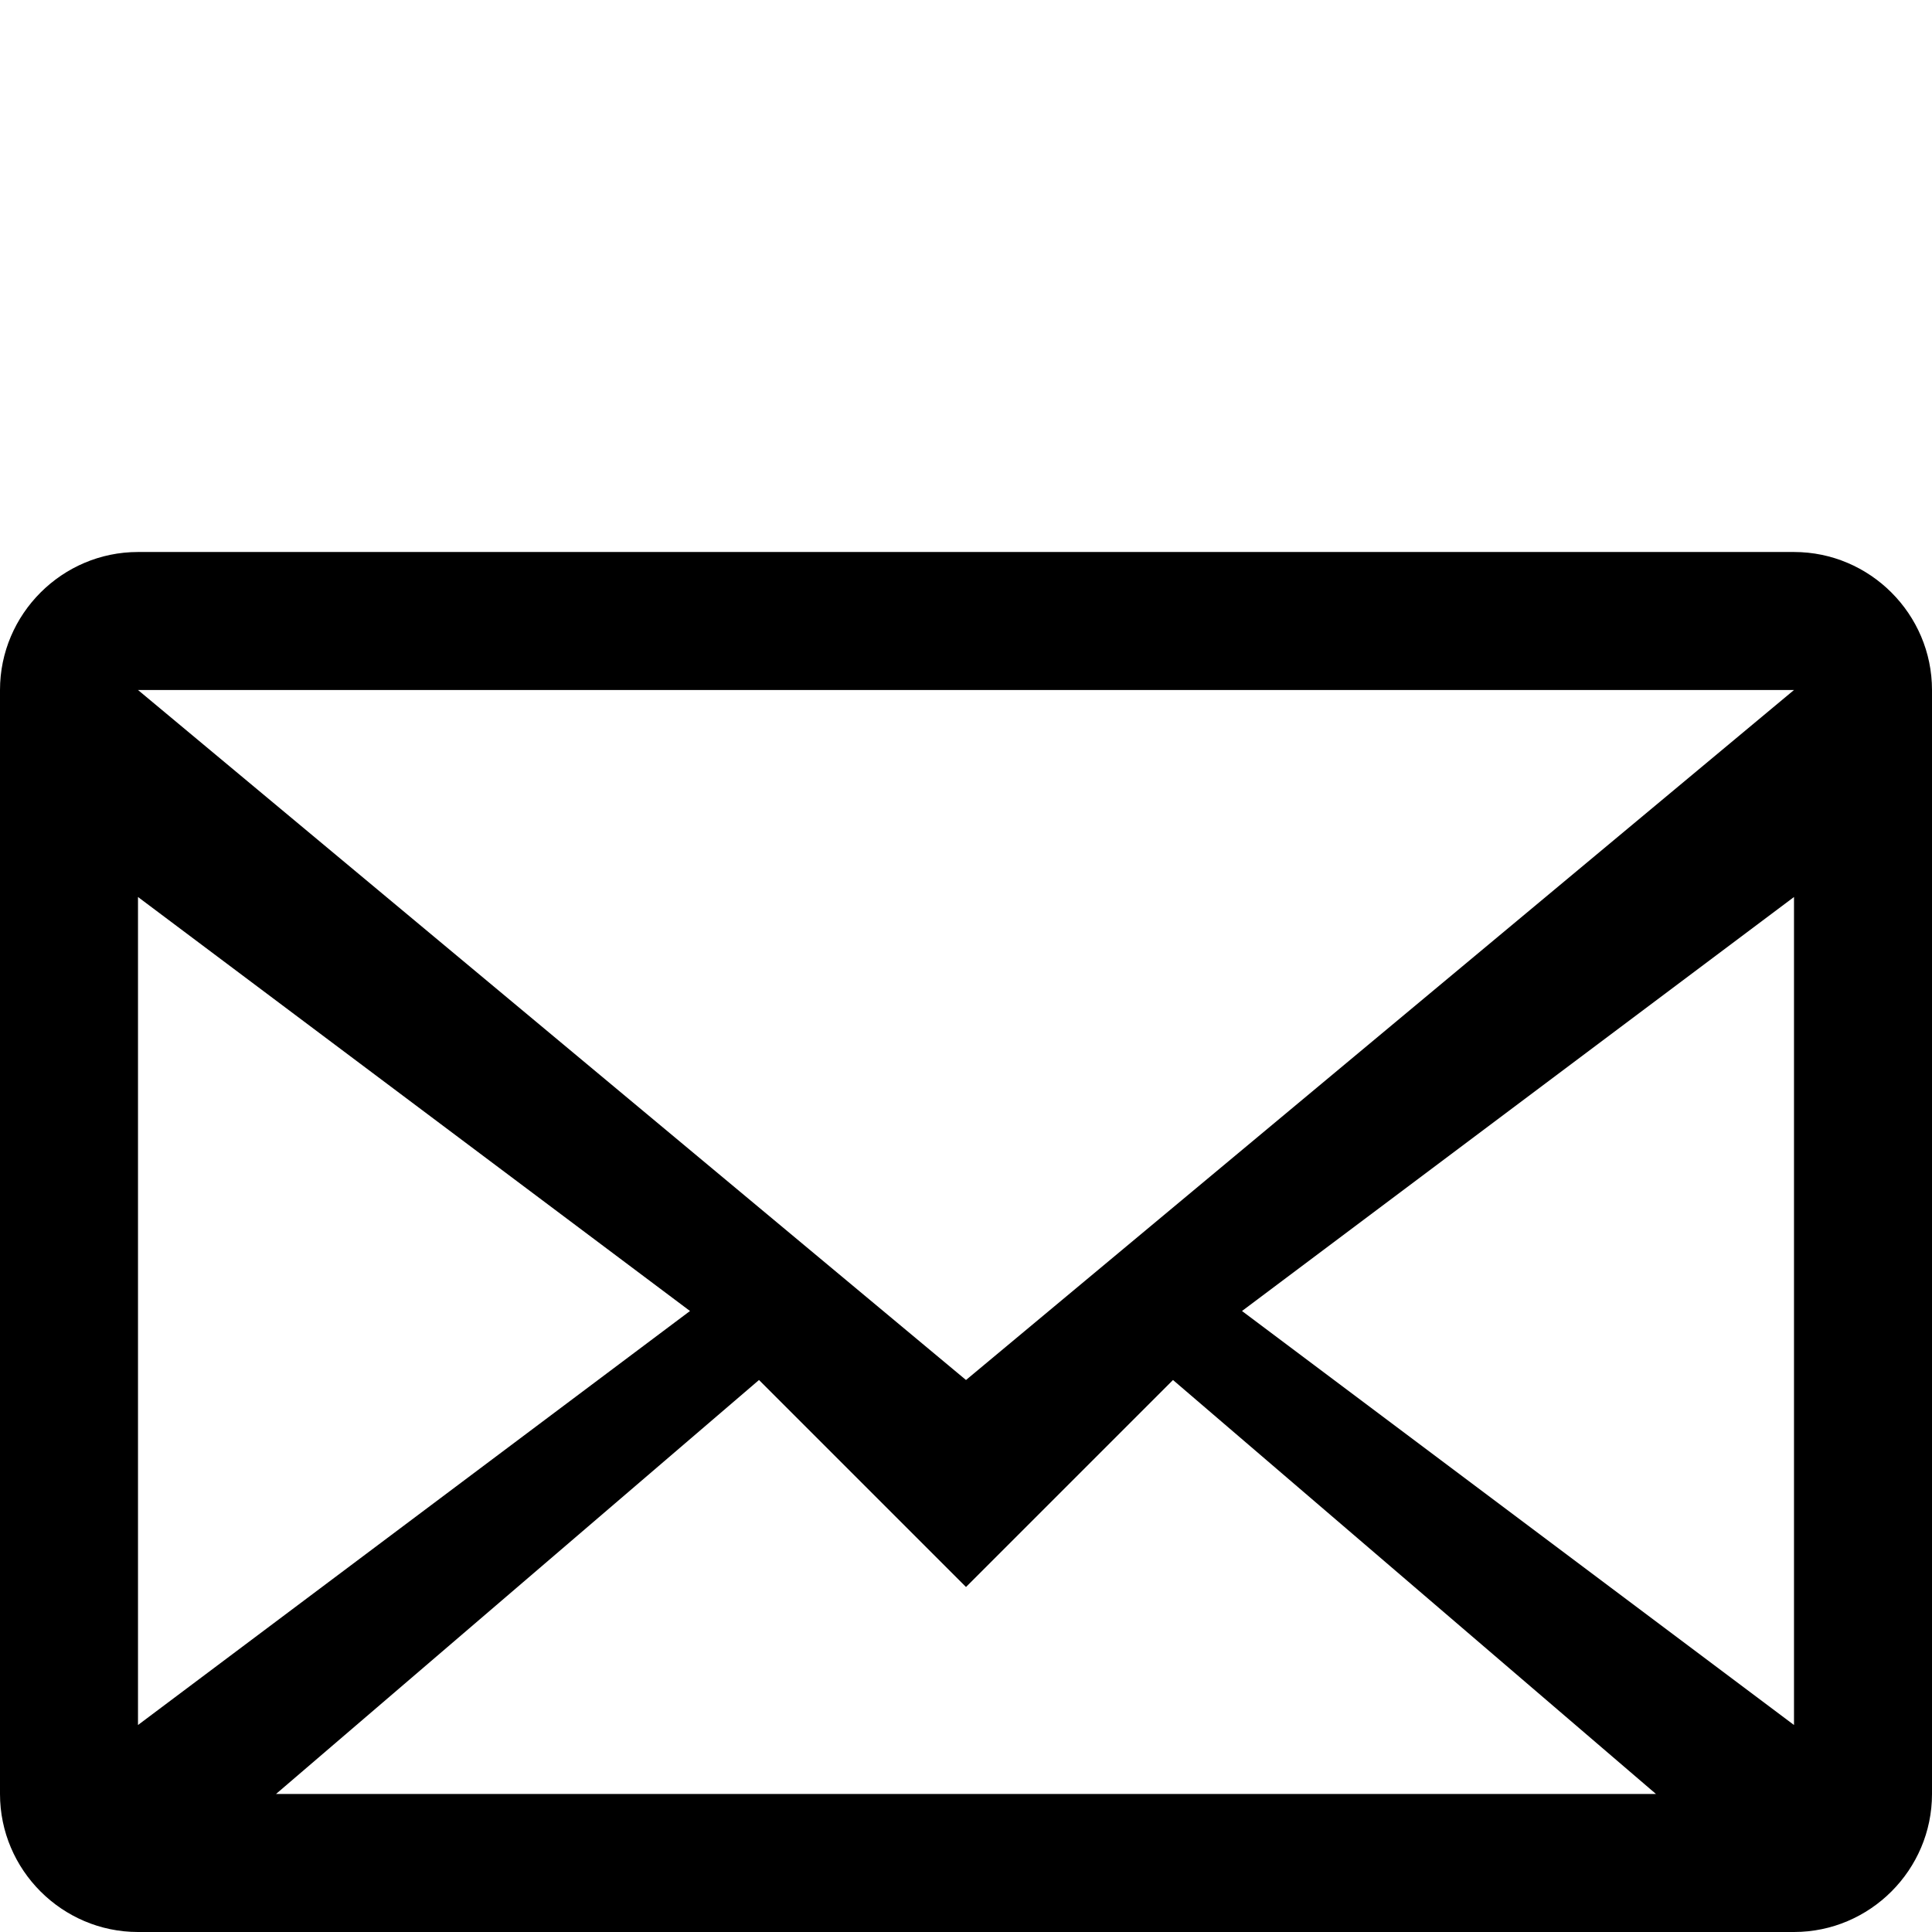
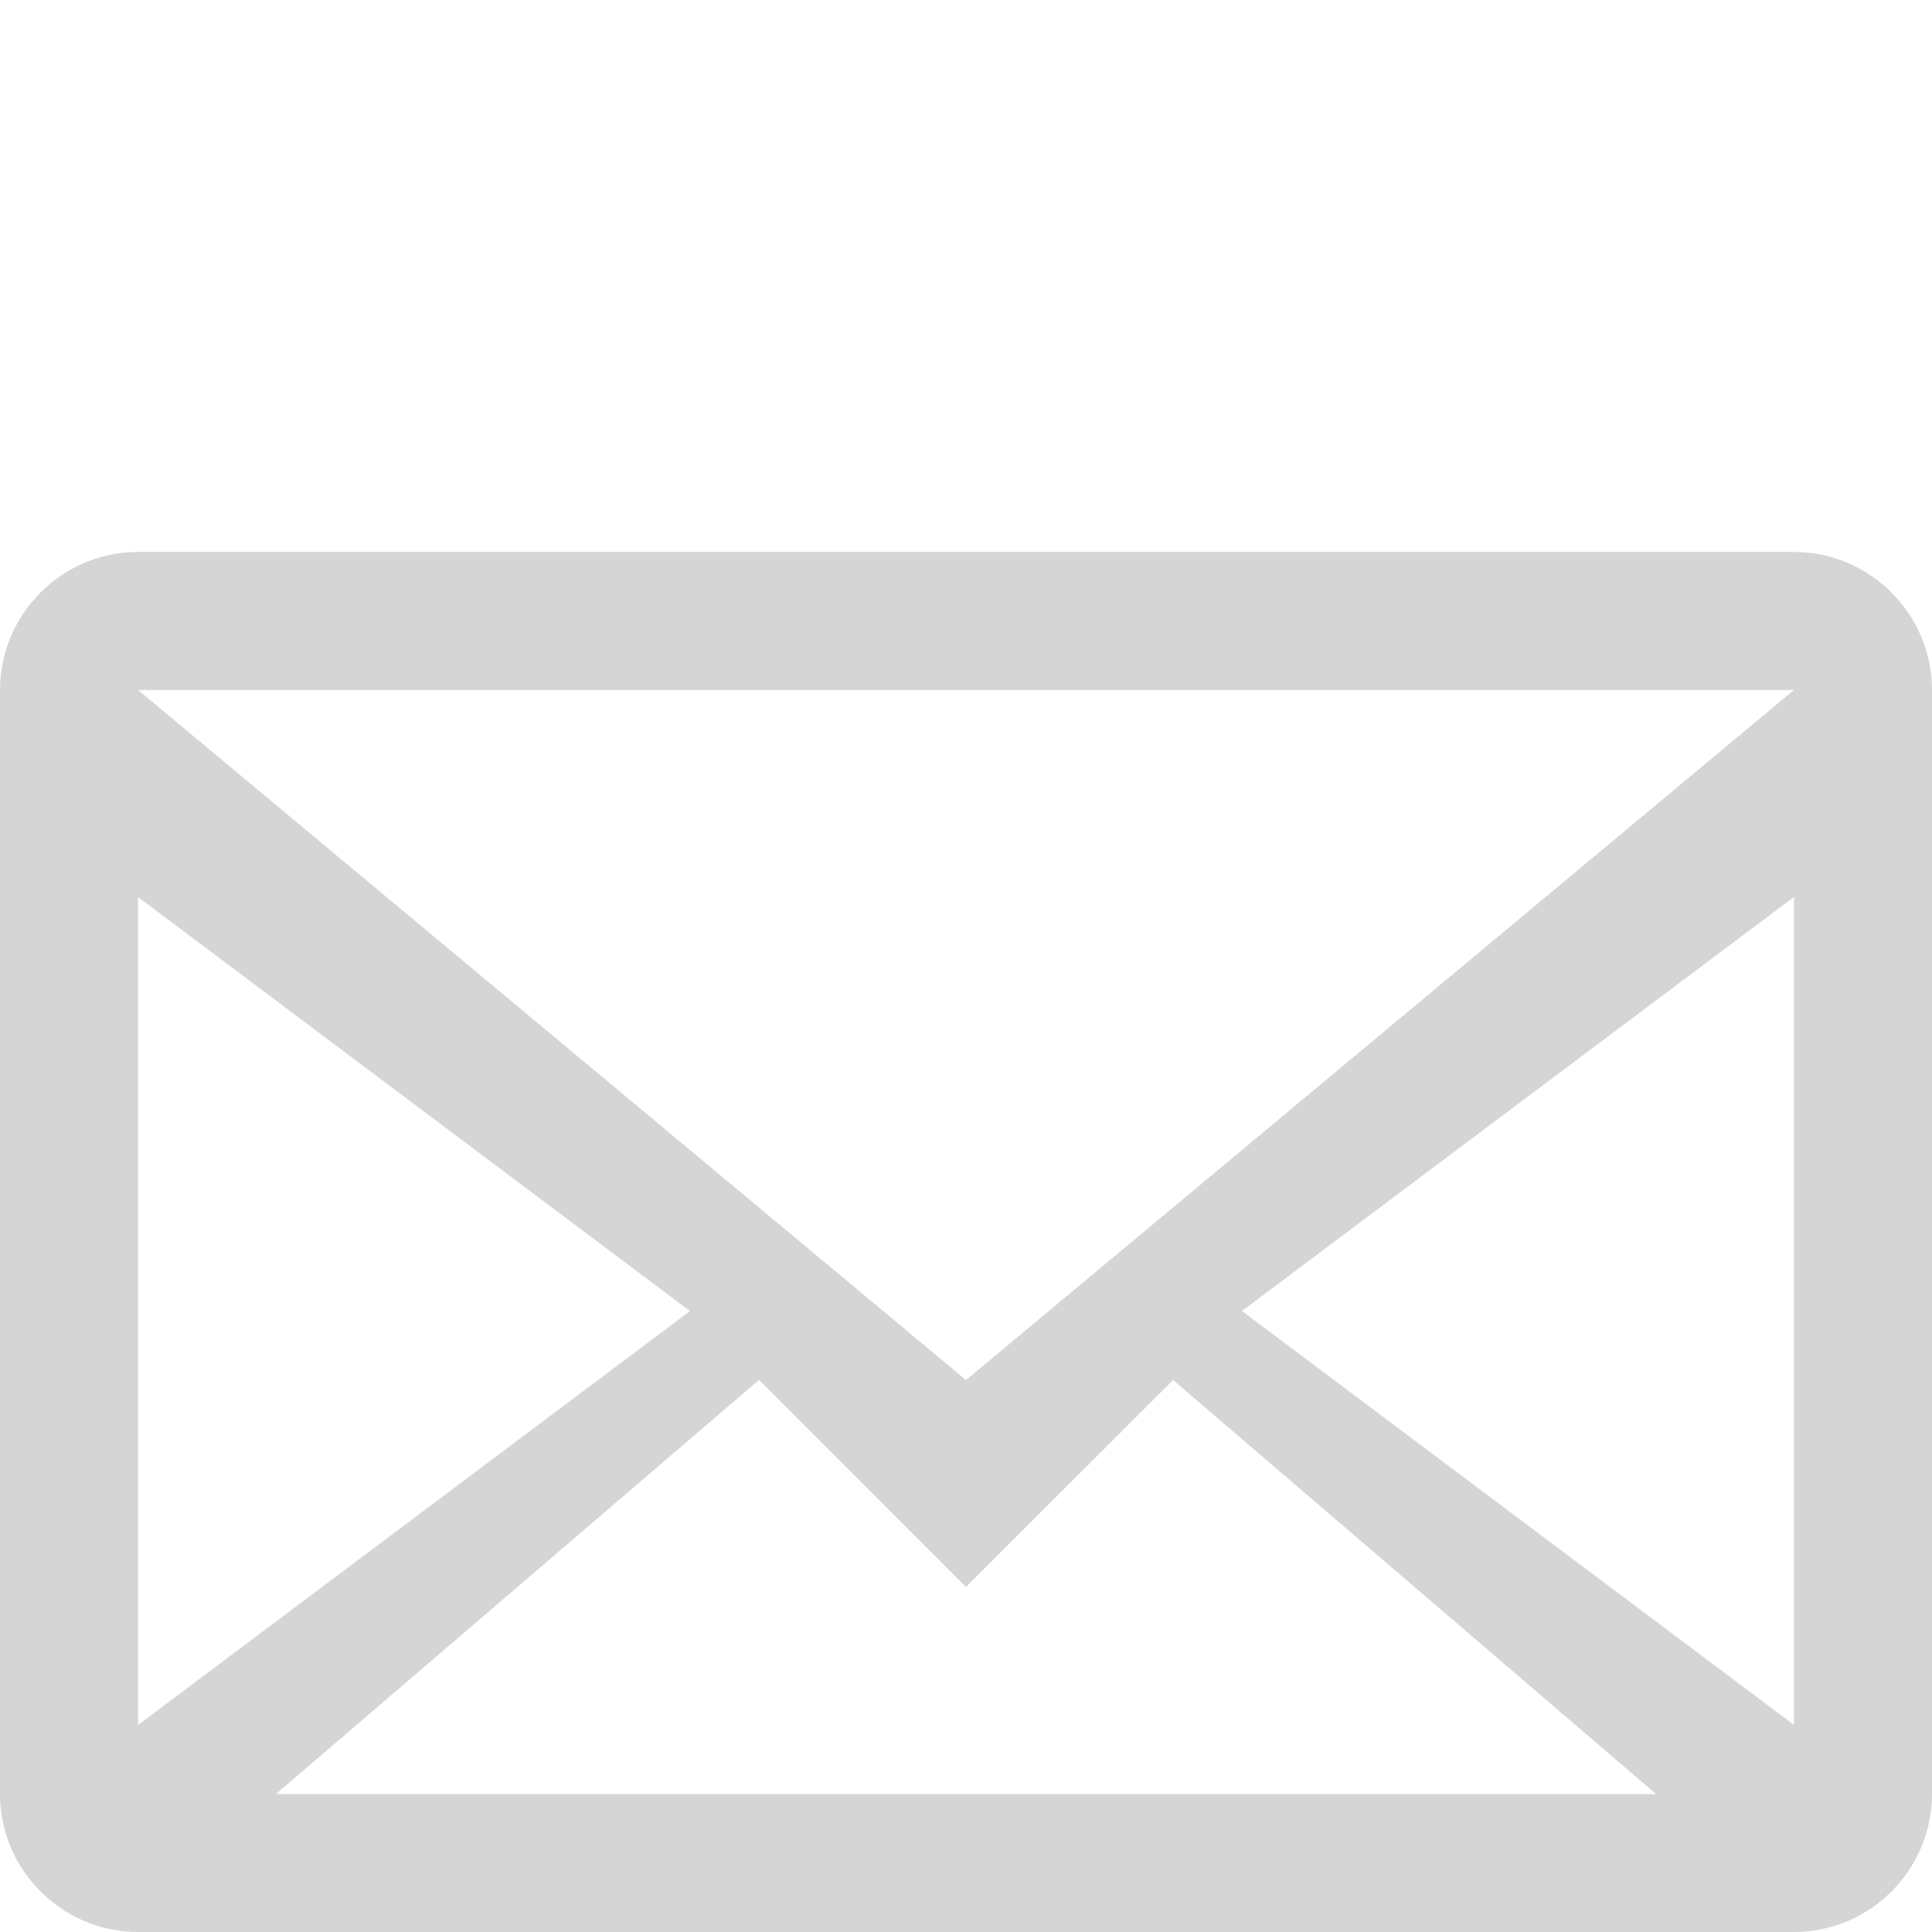
- <svg xmlns="http://www.w3.org/2000/svg" width="16px" height="16px" viewBox="0 0 14 12" version="1.1">
-   <path d="M0,4 L0,12 C0,12.55 0.45,13 1,13 L13,13 C13.55,13 14,12.55 14,12 L14,4 C14,3.45 13.55,3 13,3 L1,3 C0.45,3 0,3.45 0,4 L0,4 Z M13,4 L7,9 L1,4 L13,4 L13,4 Z M1,5.5 L5,8.5 L1,11.5 L1,5.5 L1,5.5 Z M2,12 L5.5,9 L7,10.5 L8.5,9 L12,12 L2,12 L2,12 Z M13,11.5 L9,8.5 L13,5.5 L13,11.5 L13,11.5 Z" id="Shape" />
+ <svg xmlns="http://www.w3.org/2000/svg" version="1.1" id="图层_1" x="0px" y="0px" width="16px" height="16px" viewBox="0 0 16 16" enable-background="new 0 0 16 16" xml:space="preserve">
+   <path id="Shape" fill="#D5D5D6" d="M0,5.714v9.143C0,15.486,0.514,16,1.143,16h13.714C15.486,16,16,15.486,16,14.857V5.714  c0-0.628-0.514-1.143-1.143-1.143H1.143C0.514,4.571,0,5.086,0,5.714L0,5.714z M14.857,5.714L8,11.429L1.143,5.714H14.857  L14.857,5.714z M1.143,7.429l4.571,3.429l-4.571,3.428V7.429L1.143,7.429z M2.286,14.857l4-3.429L8,13.143l1.715-1.714l4,3.429  H2.286L2.286,14.857z M14.857,14.285l-4.572-3.428l4.572-3.429V14.285L14.857,14.285z" />
</svg>
